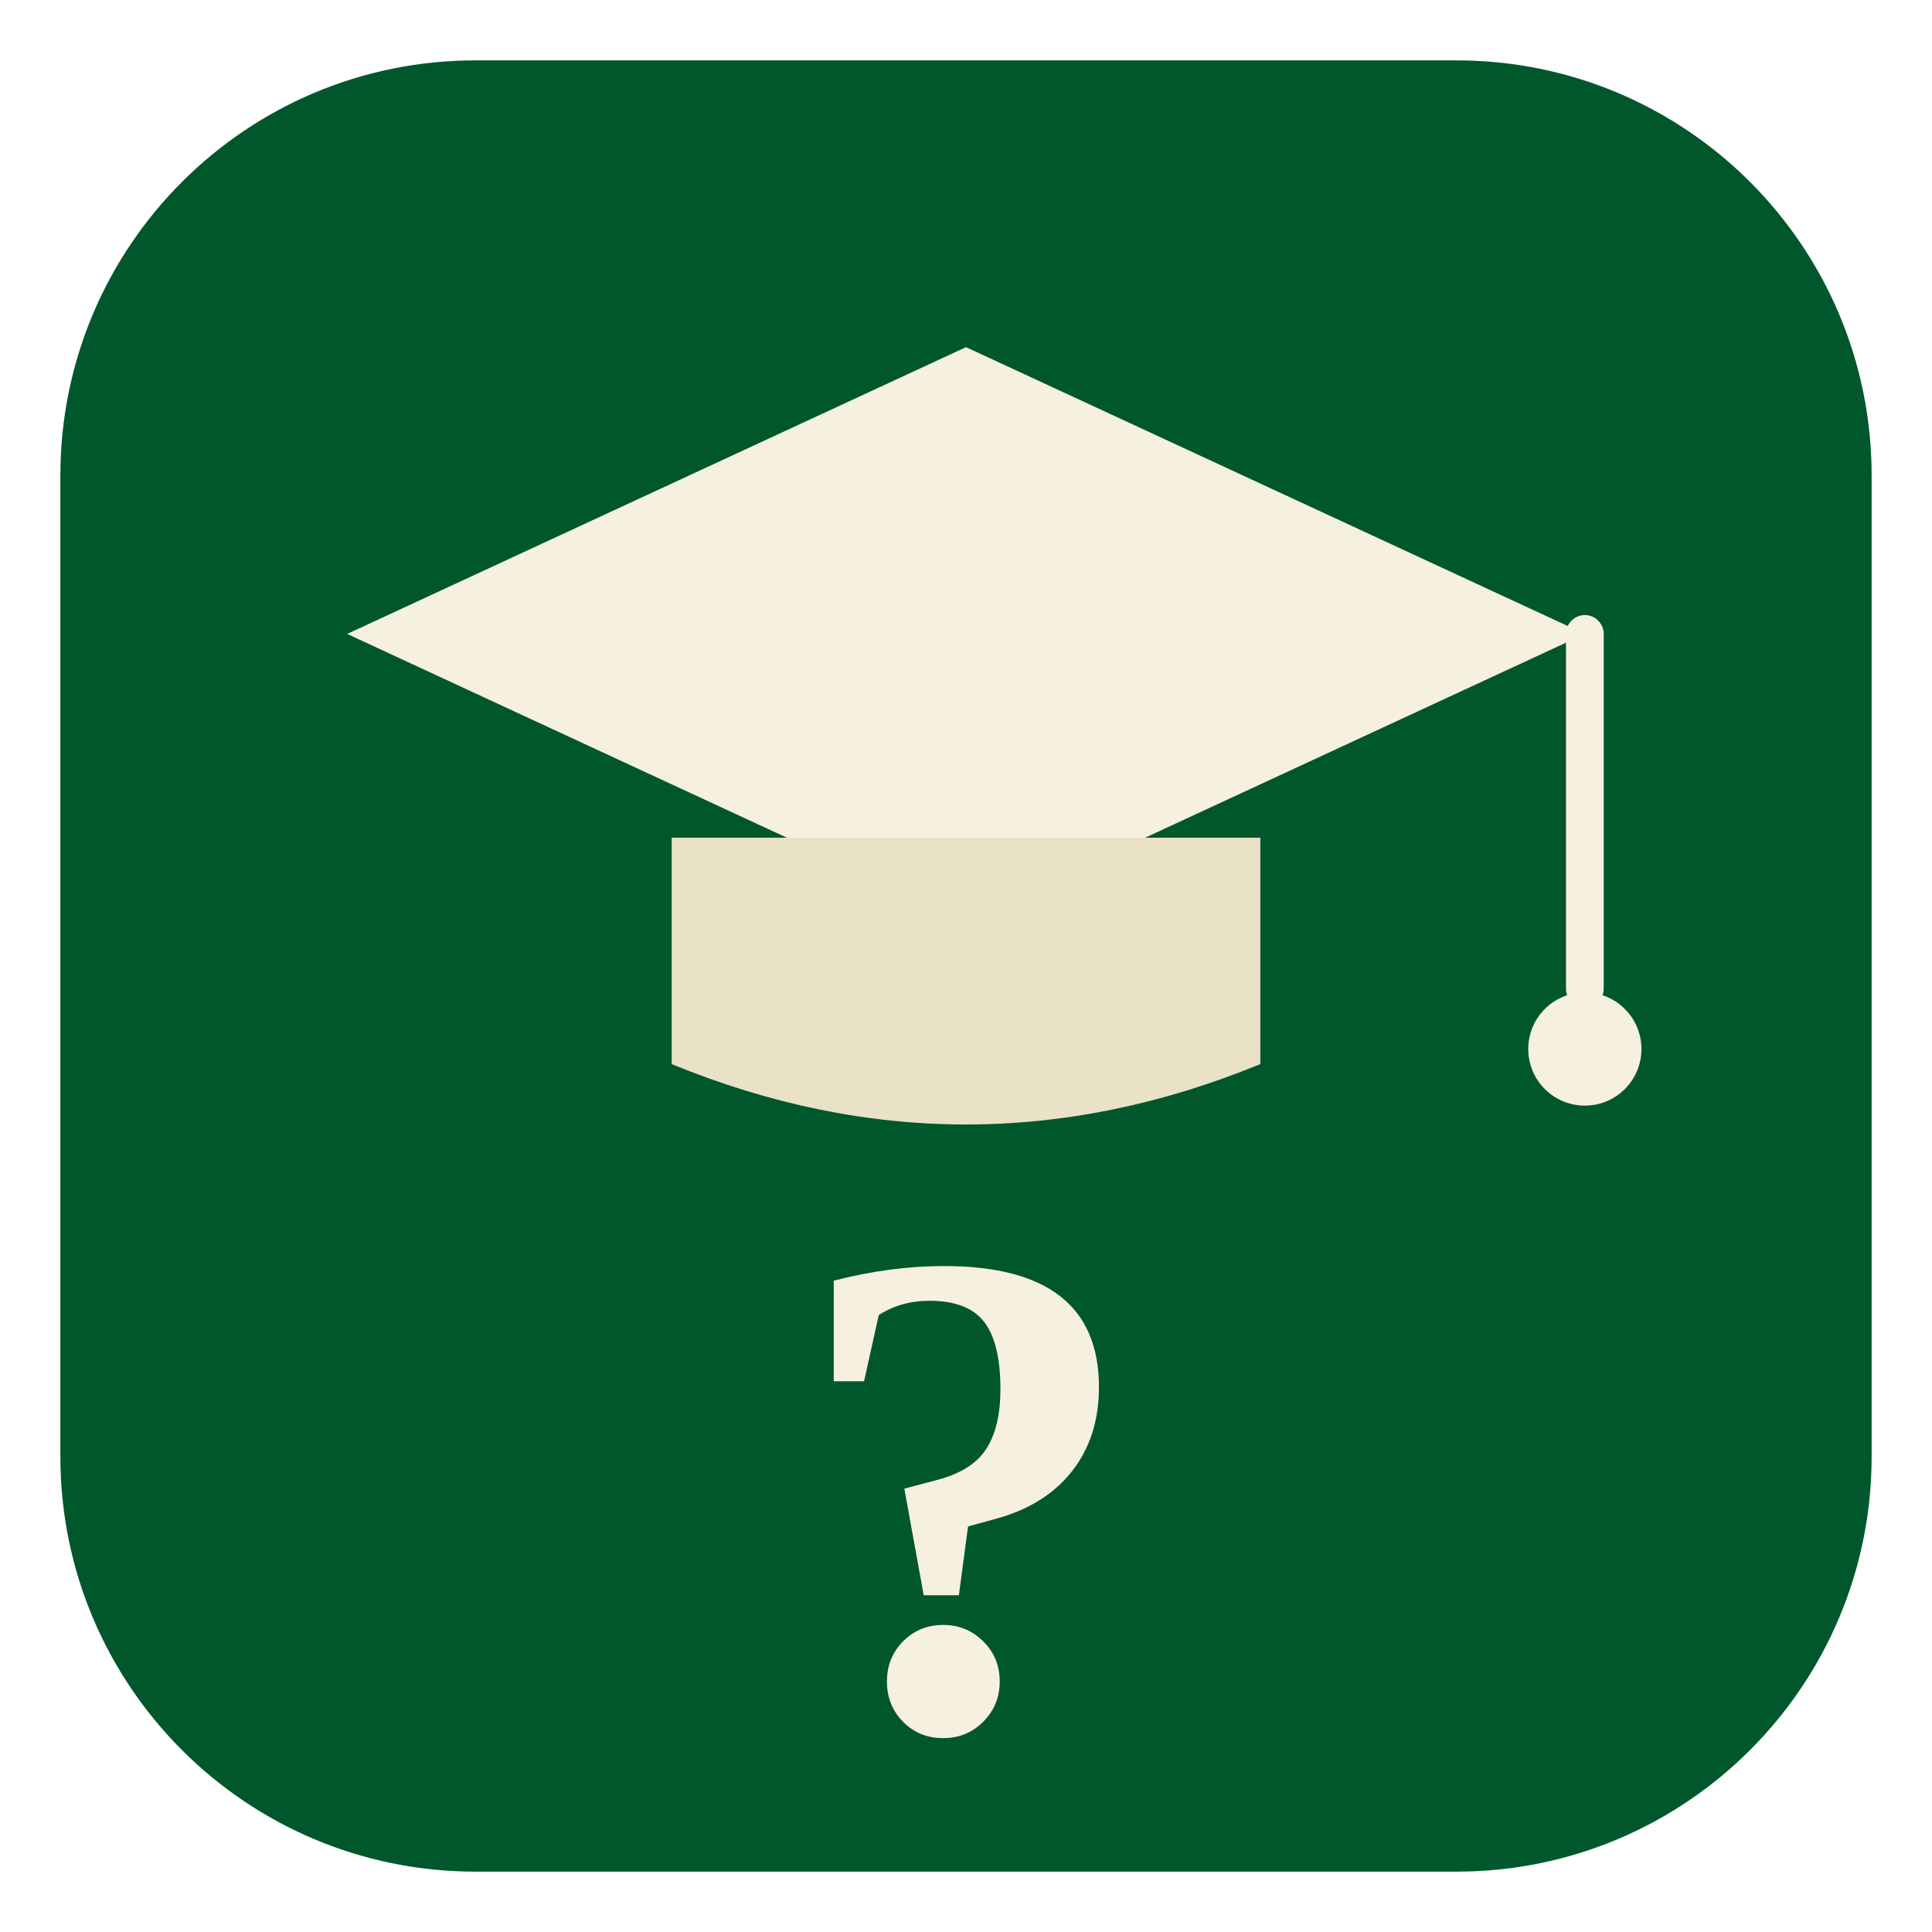
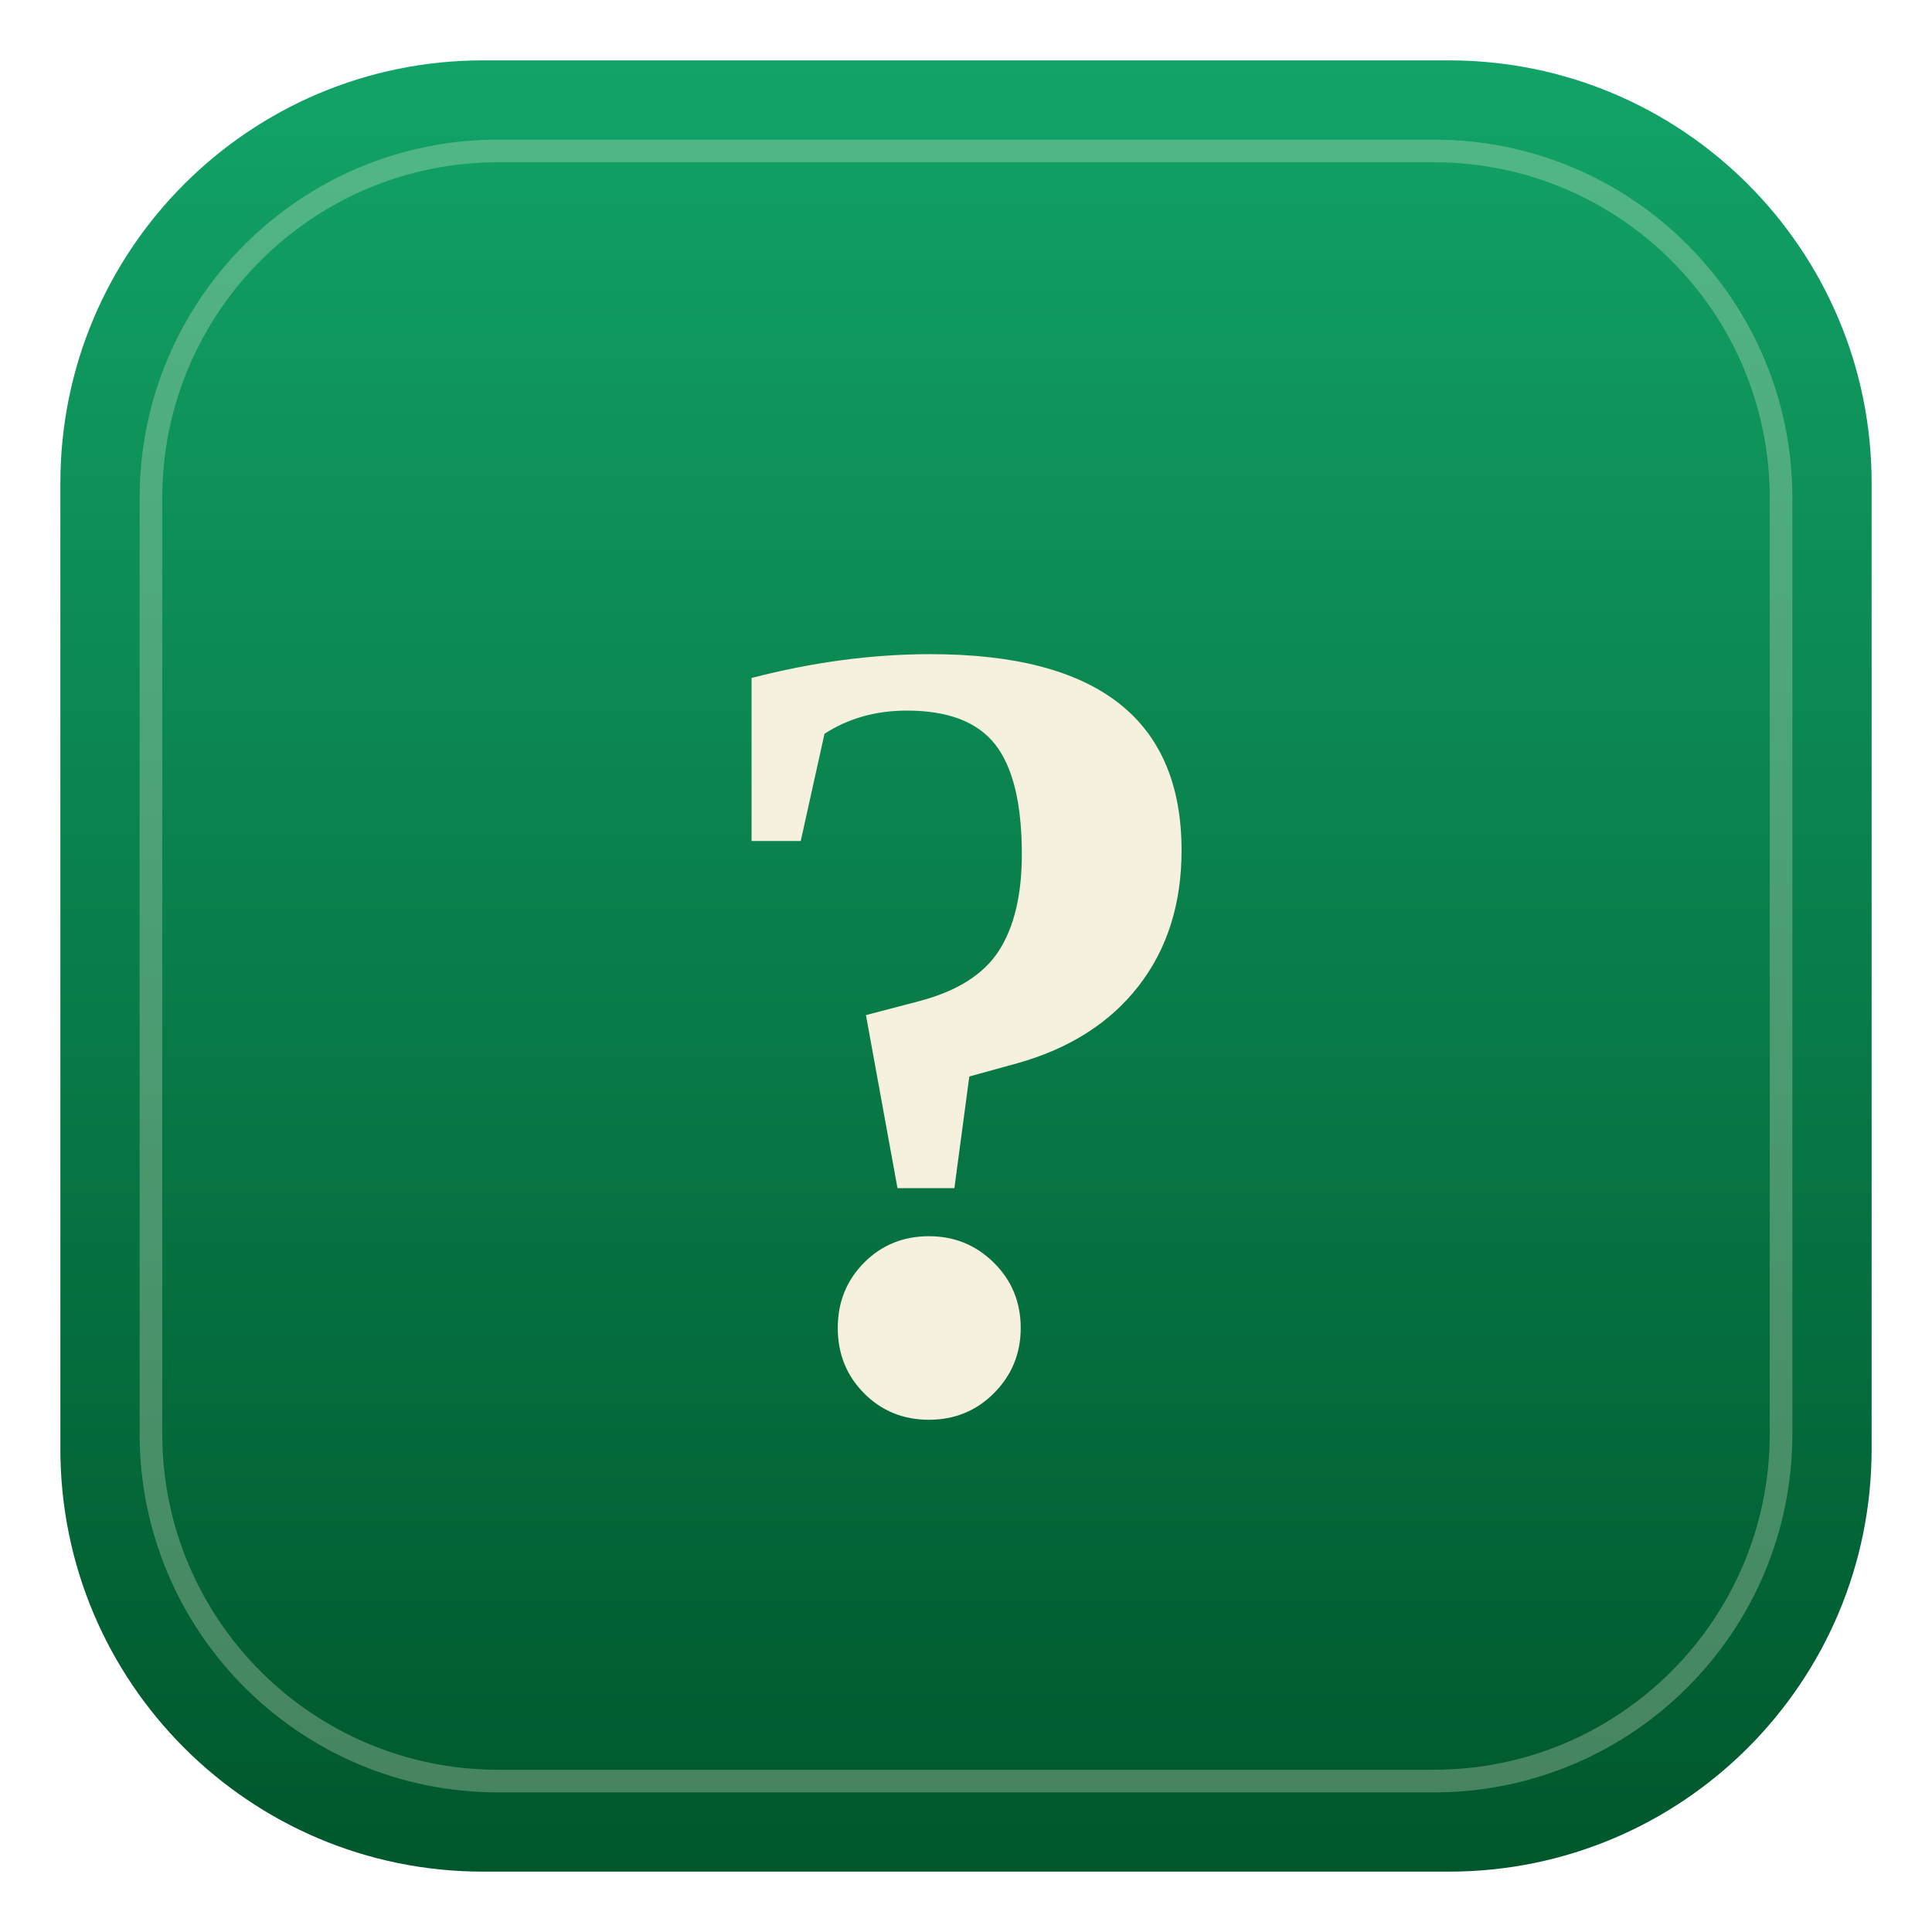
<svg xmlns="http://www.w3.org/2000/svg" viewBox="0 0 512 512" role="img" aria-label="TestRecall logo">
-   <rect x="16" y="16" width="480" height="480" rx="110" fill="#00572c" />
-   <polygon points="256,92 420,168 256,244 92,168" fill="#f6f1de" />
-   <path d="M178,222 L334,222 L334,282 Q256,314 178,282 Z" fill="#e9e2c6" />
-   <line x1="420" y1="168" x2="420" y2="262" stroke="#f6f1de" stroke-width="10" stroke-linecap="round" />
-   <circle cx="420" cy="278" r="15" fill="#f6f1de" />
-   <text x="256" y="458" font-family="Georgia, 'Times New Roman', serif" font-size="185" font-weight="bold" fill="#f6f1de" text-anchor="middle">?</text>
+   <defs>
+     <linearGradient id="g" x1="0" y1="0" x2="0" y2="1">
+       <stop offset="0" stop-color="#12A367" />
+       <stop offset="1" stop-color="#00572c" />
+     </linearGradient>
+   </defs>
+   <rect x="16" y="16" width="480" height="480" rx="112" fill="url(#g)" />
+   <rect x="40" y="40" width="432" height="432" rx="92" fill="none" stroke="rgba(246,241,222,0.28)" stroke-width="6" />
+   <text x="256" y="372" font-family="Georgia, 'Times New Roman', serif" font-size="300" font-weight="bold" fill="#F6F1DE" text-anchor="middle">?</text>
</svg>
